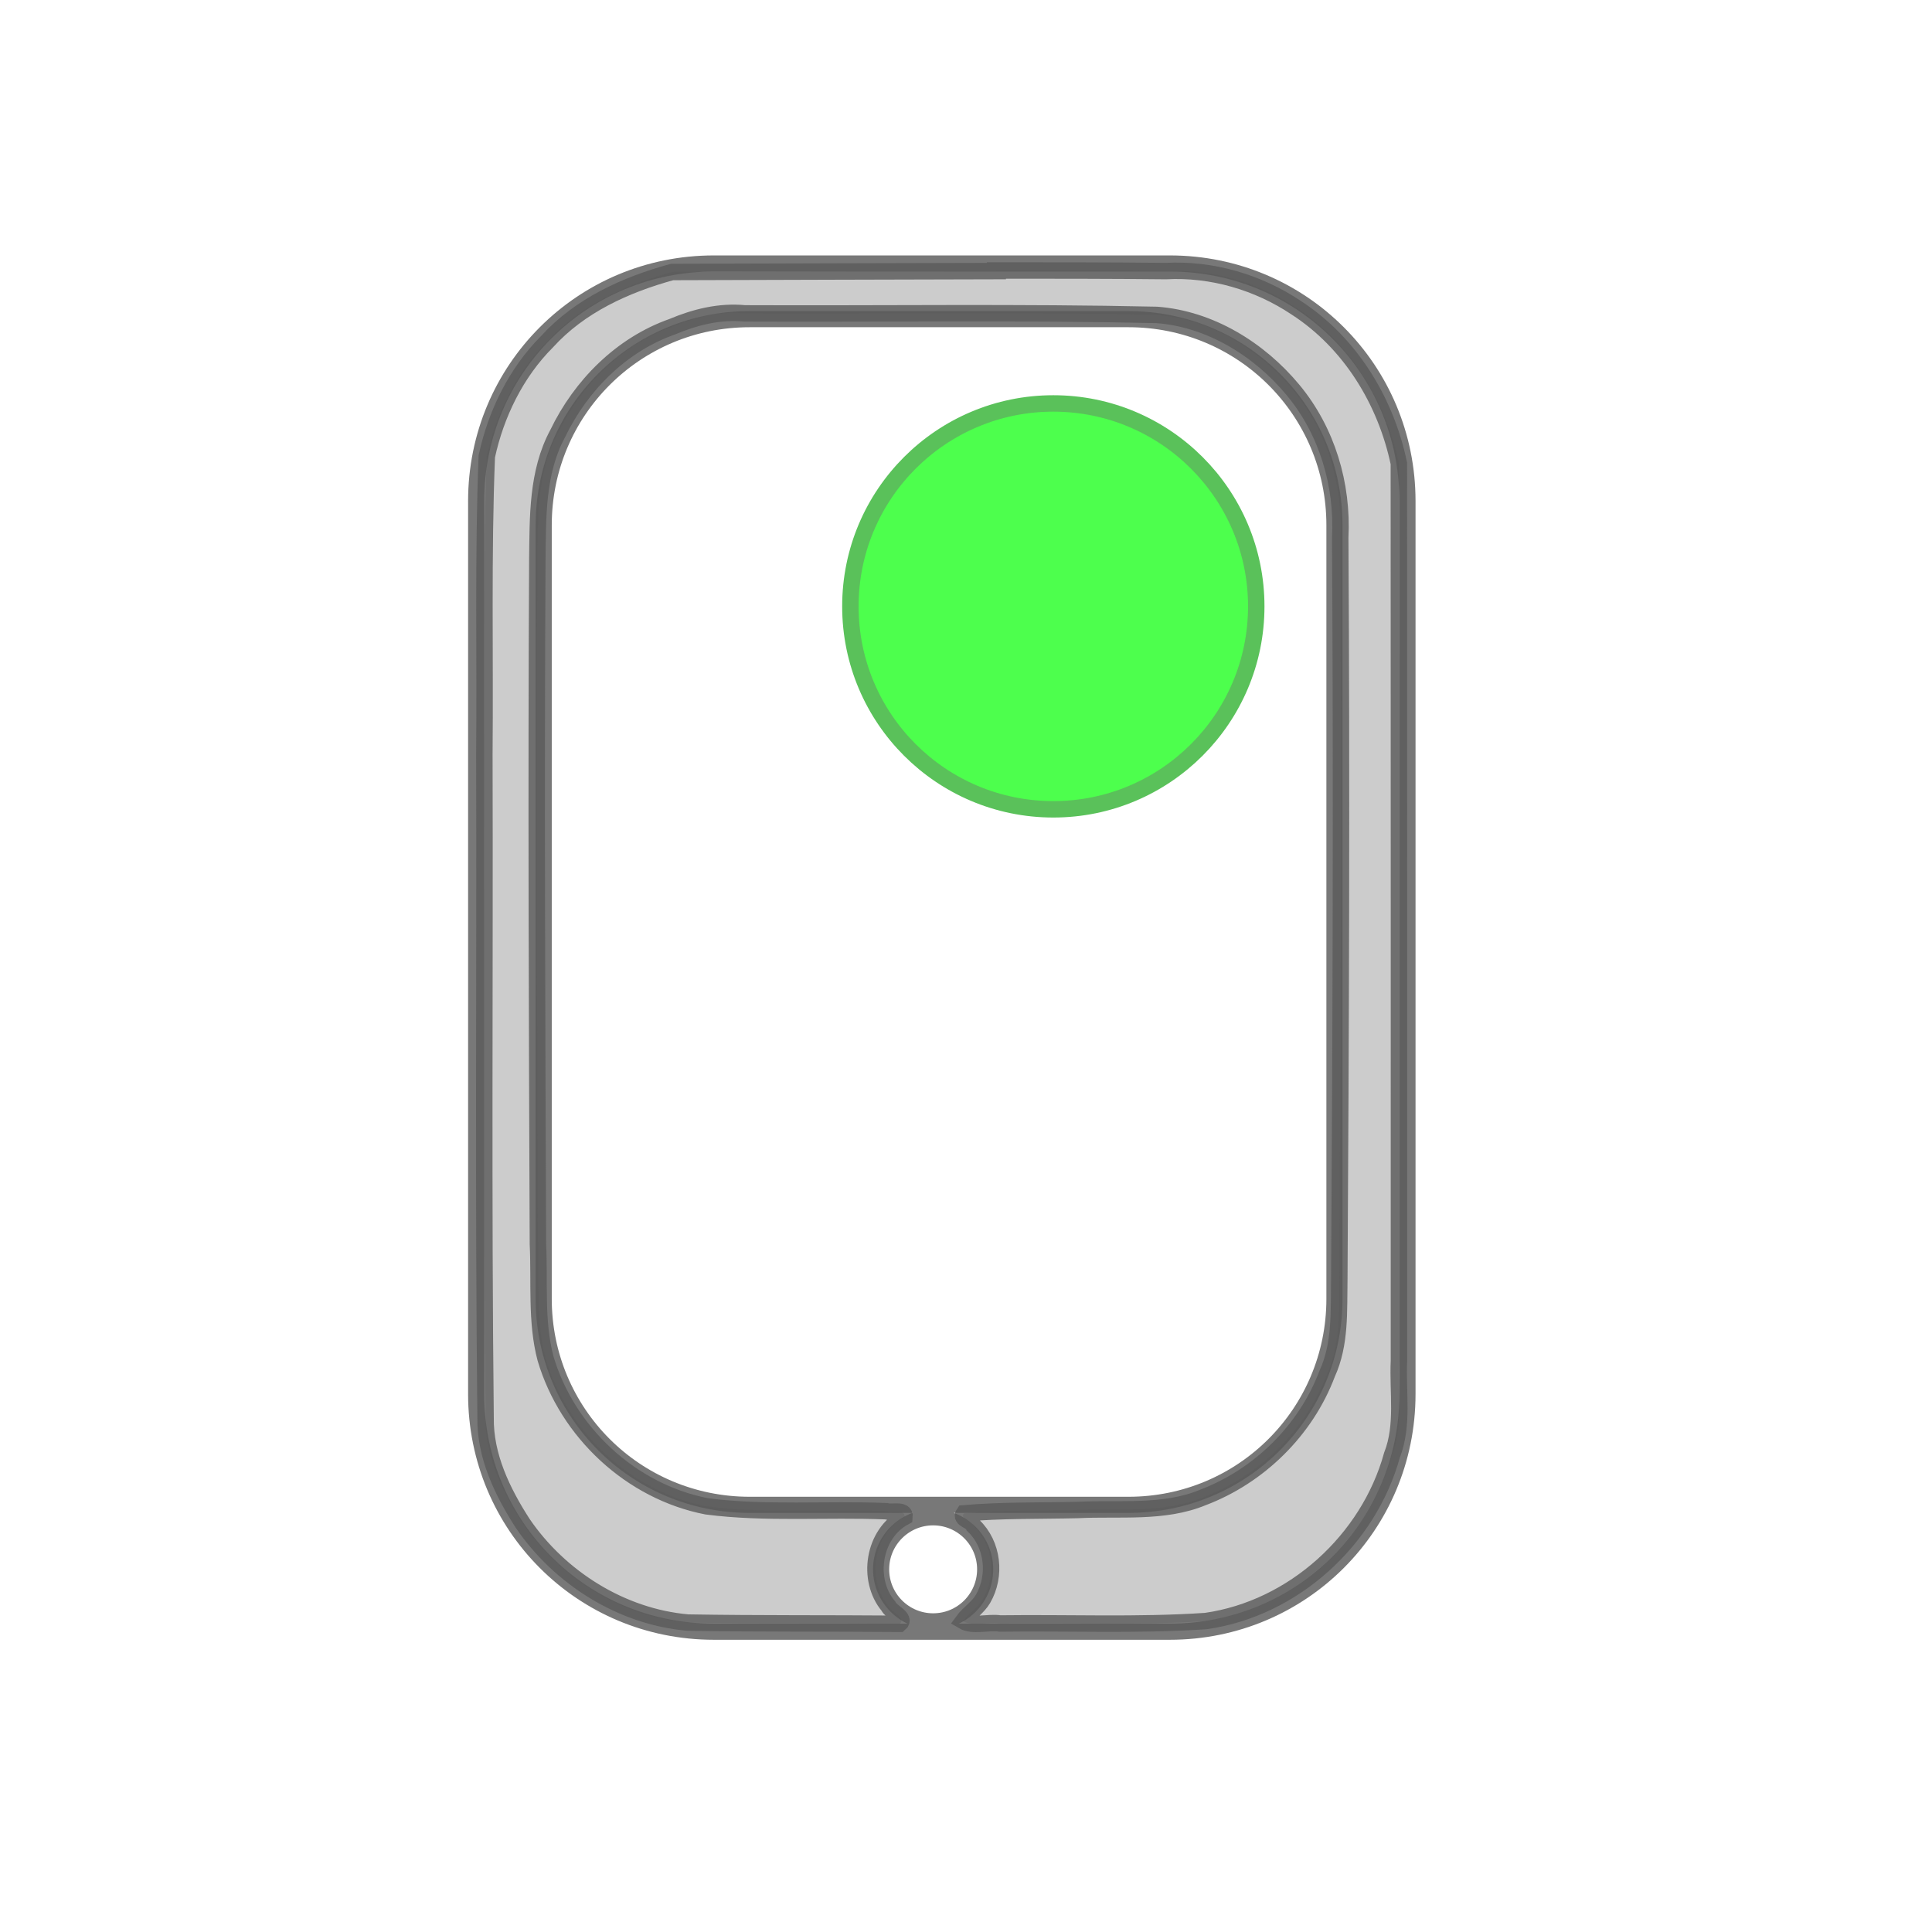
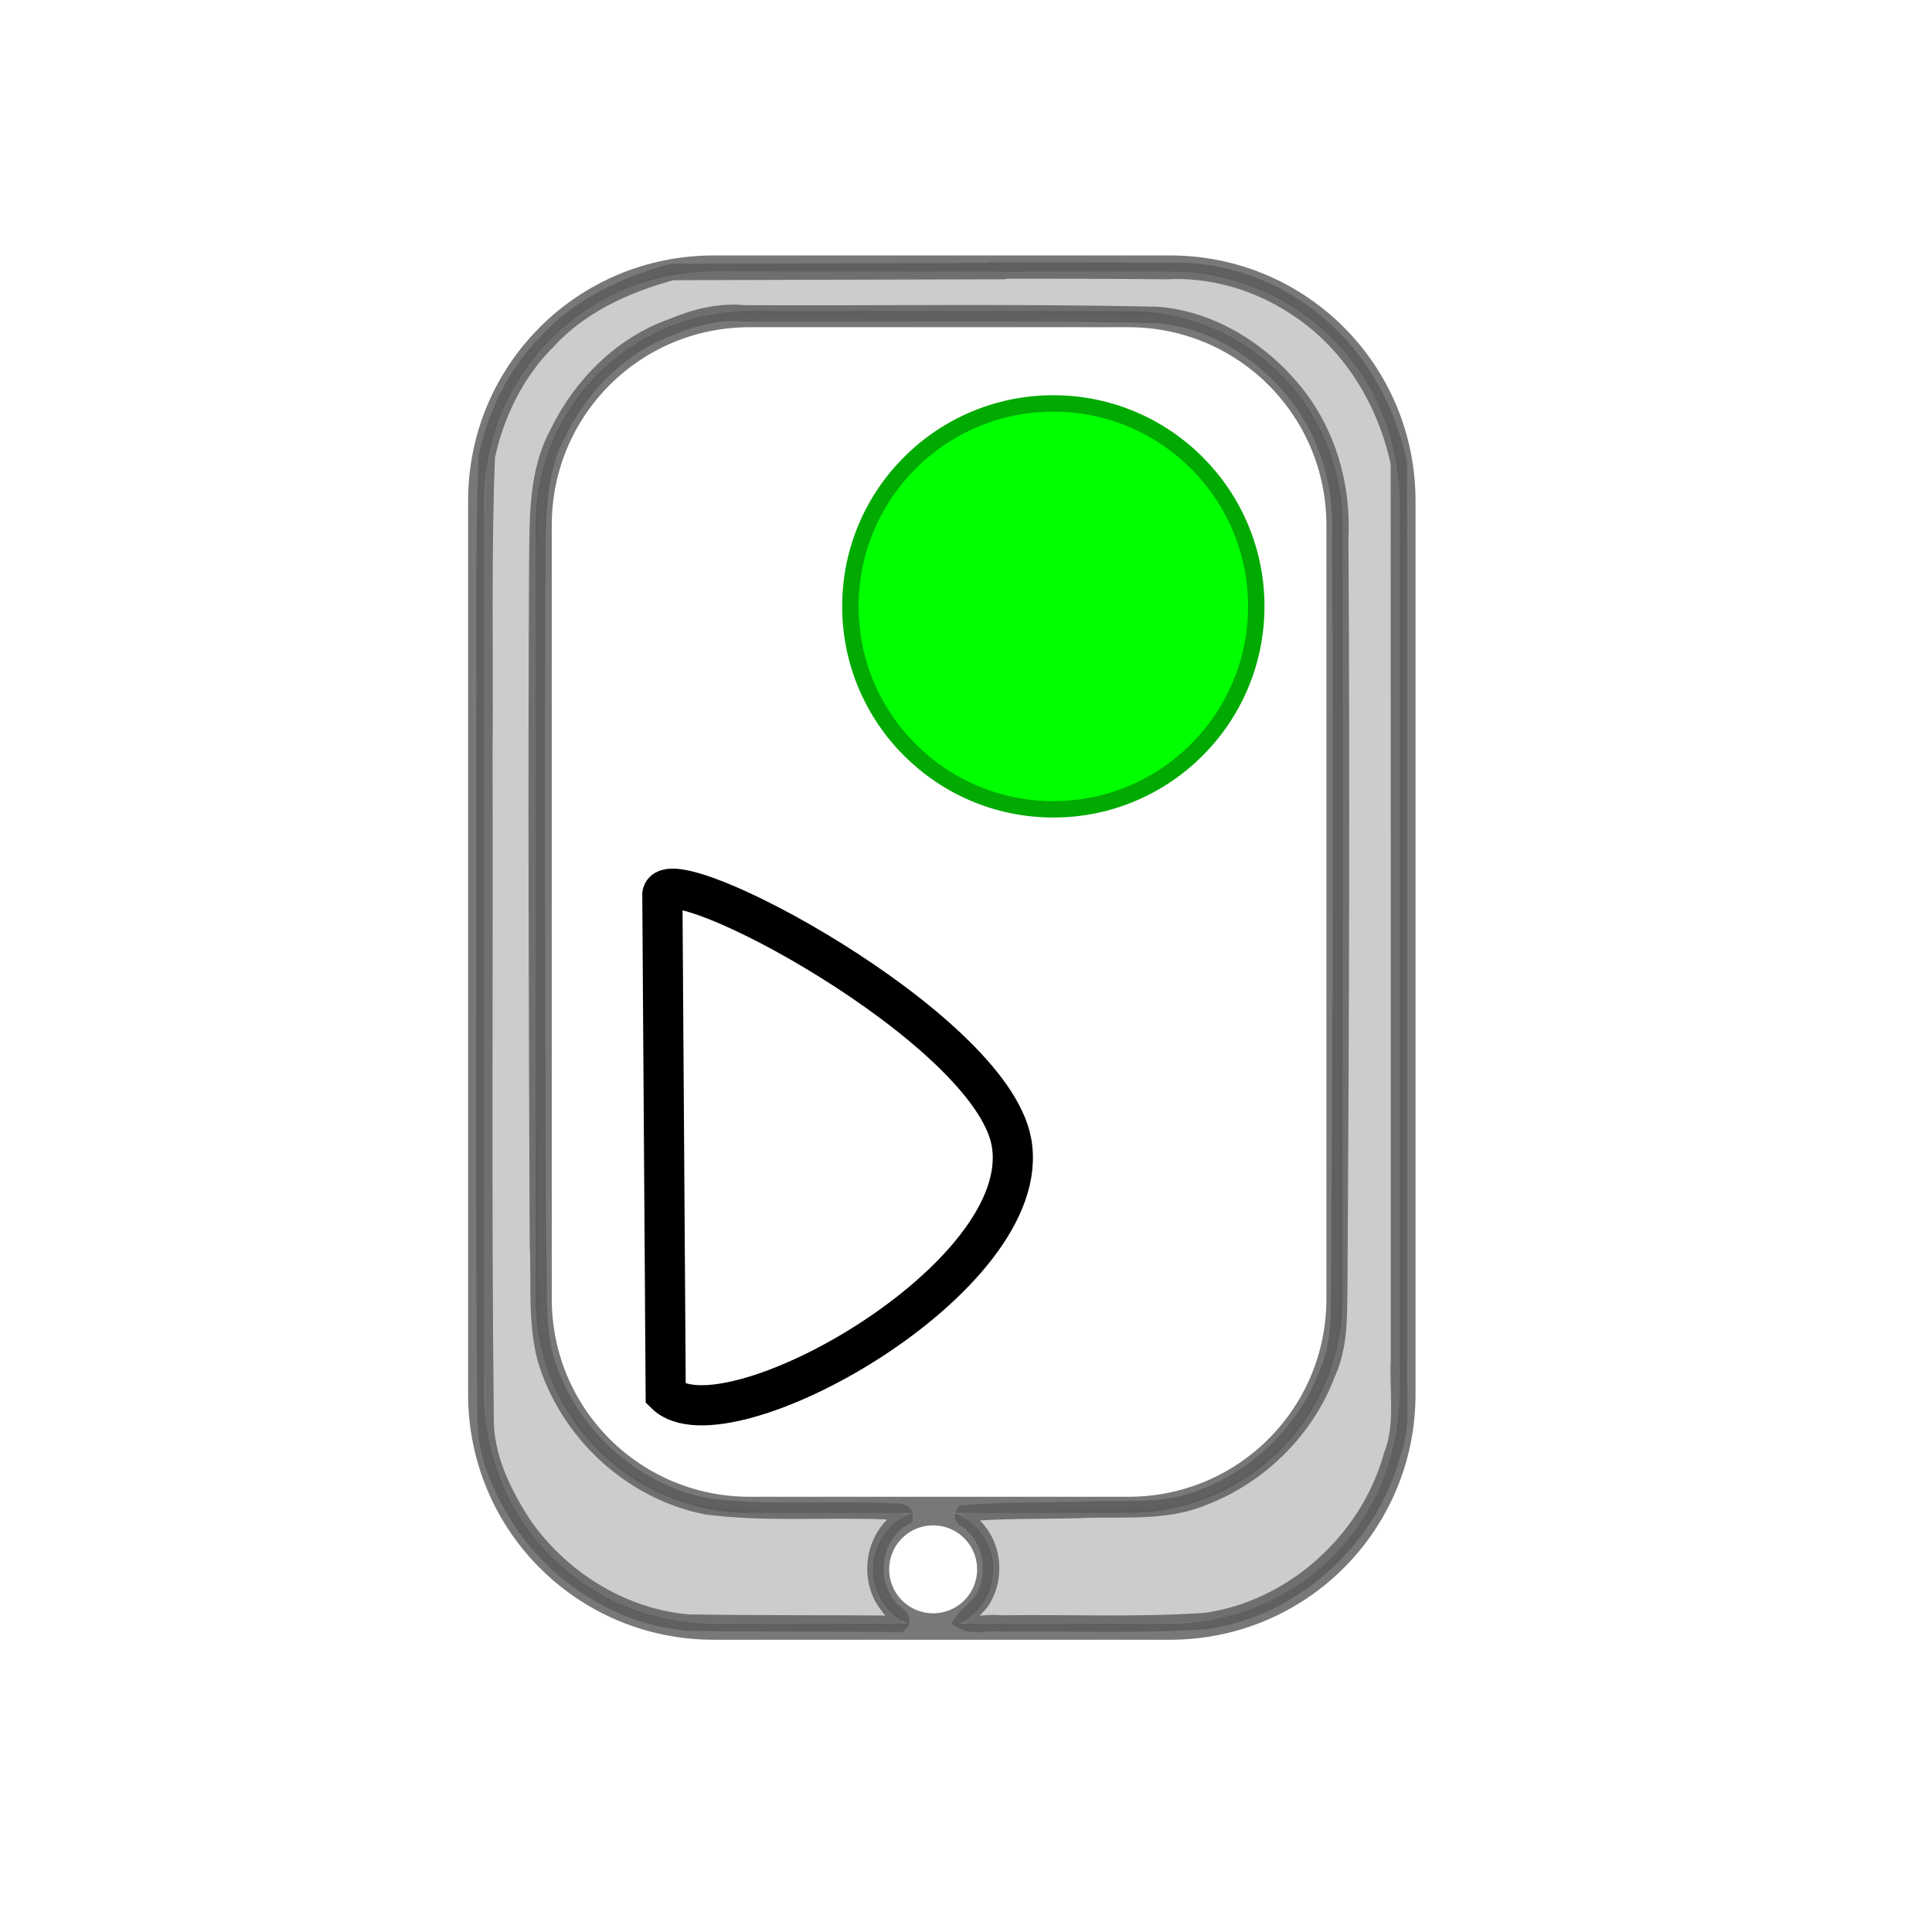
<svg xmlns="http://www.w3.org/2000/svg" width="24" height="24" viewBox="0 0 6.35 6.35" version="1.1" id="svg8">
  <defs id="defs2" />
  <g id="layer1" transform="translate(0,-290.65)">
    <path id="path836" style="fill:none;fill-opacity:1;stroke:#5a5a5a;stroke-width:0.053;stroke-miterlimit:4;stroke-dasharray:none;stroke-opacity:0.82" d="m 3.238,295.808 a 0.171,0.171 0 0 1 -0.171,0.171 0.171,0.171 0 0 1 -0.171,-0.171 0.171,0.171 0 0 1 0.171,-0.171 0.171,0.171 0 0 1 0.171,0.171 z m -0.774,-4.109 h 1.245 c 0.375,0 0.677,0.302 0.677,0.677 v 2.543 c 0,0.375 -0.302,0.677 -0.677,0.677 h -1.245 c -0.375,0 -0.677,-0.302 -0.677,-0.677 v -2.543 c 0,-0.375 0.302,-0.677 0.677,-0.677 z m -0.118,-0.183 h 1.499 c 0.433,0 0.781,0.348 0.781,0.781 v 2.935 c 0,0.433 -0.348,0.781 -0.781,0.781 H 2.346 c -0.433,0 -0.781,-0.348 -0.781,-0.781 v -2.935 c 0,-0.433 0.348,-0.781 0.781,-0.781 z" />
    <path style="fill:#4d4d4d;fill-opacity:0.286;stroke:#5a5a5a;stroke-width:0.054;stroke-miterlimit:4;stroke-dasharray:none;stroke-opacity:0.82" d="m 3.275,291.541 c -0.355,7.3e-4 -0.711,0.002 -1.066,0.003 -0.153,0.042 -0.303,0.11 -0.411,0.229 -0.102,0.102 -0.168,0.238 -0.198,0.377 -0.013,0.326 -0.005,0.653 -0.008,0.979 0.002,0.727 -0.004,1.453 0.004,2.18 -0.002,0.126 0.055,0.244 0.122,0.348 0.122,0.179 0.325,0.307 0.543,0.326 0.232,0.004 0.464,0.002 0.696,0.004 0.023,-0.019 -0.028,-0.038 -0.037,-0.058 -0.073,-0.087 -0.05,-0.238 0.053,-0.293 0.003,-0.028 -0.044,-0.013 -0.06,-0.019 -0.196,-0.008 -0.397,0.009 -0.59,-0.016 -0.248,-0.048 -0.458,-0.243 -0.53,-0.486 -0.032,-0.121 -0.019,-0.251 -0.025,-0.376 -0.003,-0.749 -0.006,-1.498 -0.002,-2.247 0.002,-0.141 -0.002,-0.289 0.067,-0.417 0.076,-0.158 0.209,-0.292 0.376,-0.351 0.076,-0.032 0.156,-0.052 0.239,-0.044 0.451,0.002 0.903,-0.005 1.354,0.005 0.175,0.013 0.337,0.113 0.448,0.247 0.112,0.135 0.164,0.311 0.155,0.485 0.005,0.812 0.002,1.624 -0.003,2.436 -0.002,0.105 0.005,0.214 -0.04,0.312 -0.07,0.186 -0.224,0.337 -0.409,0.407 -0.128,0.053 -0.274,0.034 -0.411,0.041 -0.125,0.003 -0.25,1.6e-4 -0.374,0.011 -0.014,0.02 0.026,0.023 0.032,0.041 0.064,0.061 0.075,0.164 0.031,0.24 -0.017,0.029 -0.047,0.047 -0.066,0.073 0.032,0.019 0.083,0.002 0.122,0.008 0.225,-0.003 0.451,0.007 0.676,-0.008 0.288,-0.041 0.535,-0.266 0.612,-0.545 0.039,-0.1 0.018,-0.207 0.023,-0.311 -2.123e-4,-0.983 4.065e-4,-1.966 -3.055e-4,-2.949 -0.043,-0.205 -0.16,-0.397 -0.338,-0.512 -0.126,-0.084 -0.277,-0.128 -0.428,-0.12 -0.186,-0.002 -0.371,-0.002 -0.557,-0.002 z" id="path885" />
-     <circle style="fill:#4dff4d;fill-opacity:1;stroke:#5ac15a;stroke-width:0.054;stroke-miterlimit:4;stroke-dasharray:none;stroke-opacity:1" id="path887" cx="3.462" cy="292.643" r="0.667" />
+     <circle style="fill:#00ff00;fill-opacity:1;stroke:#00aa00;stroke-width:0.054;stroke-miterlimit:4;stroke-dasharray:none;stroke-opacity:1" id="path887" cx="3.462" cy="292.643" r="0.667" />
+     <path style="fill:none;stroke:#000000;stroke-width:0.132;stroke-linecap:butt;stroke-linejoin:miter;stroke-opacity:1;fill-opacity:1;stroke-miterlimit:4;stroke-dasharray:none" d="m 2.177,293.589 c 0.02,-0.126 1.075,0.435 1.147,0.813 0.085,0.448 -0.944,1.018 -1.136,0.83 z" id="path833" />
  </g>
</svg>
